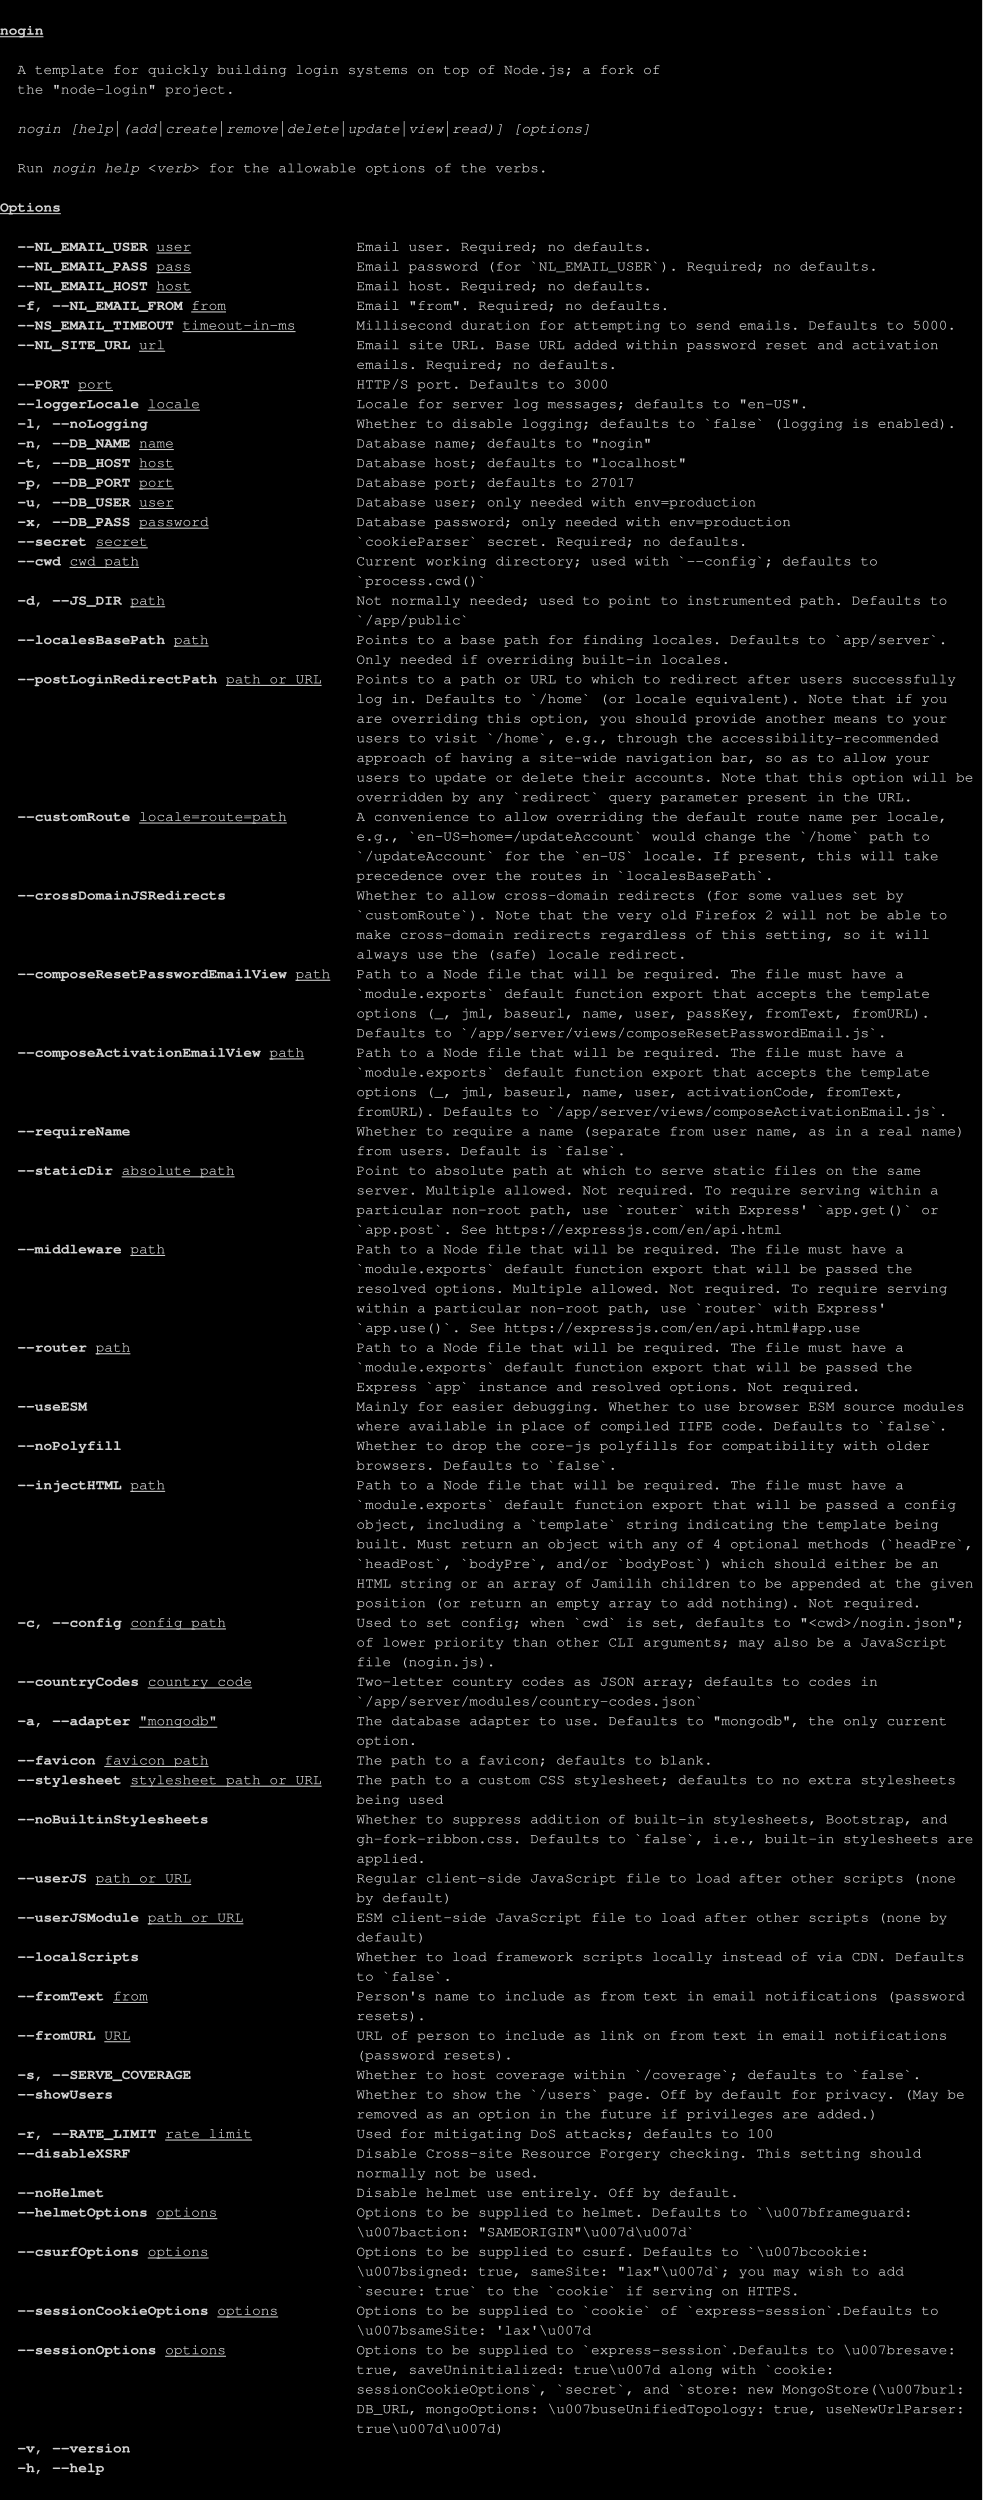
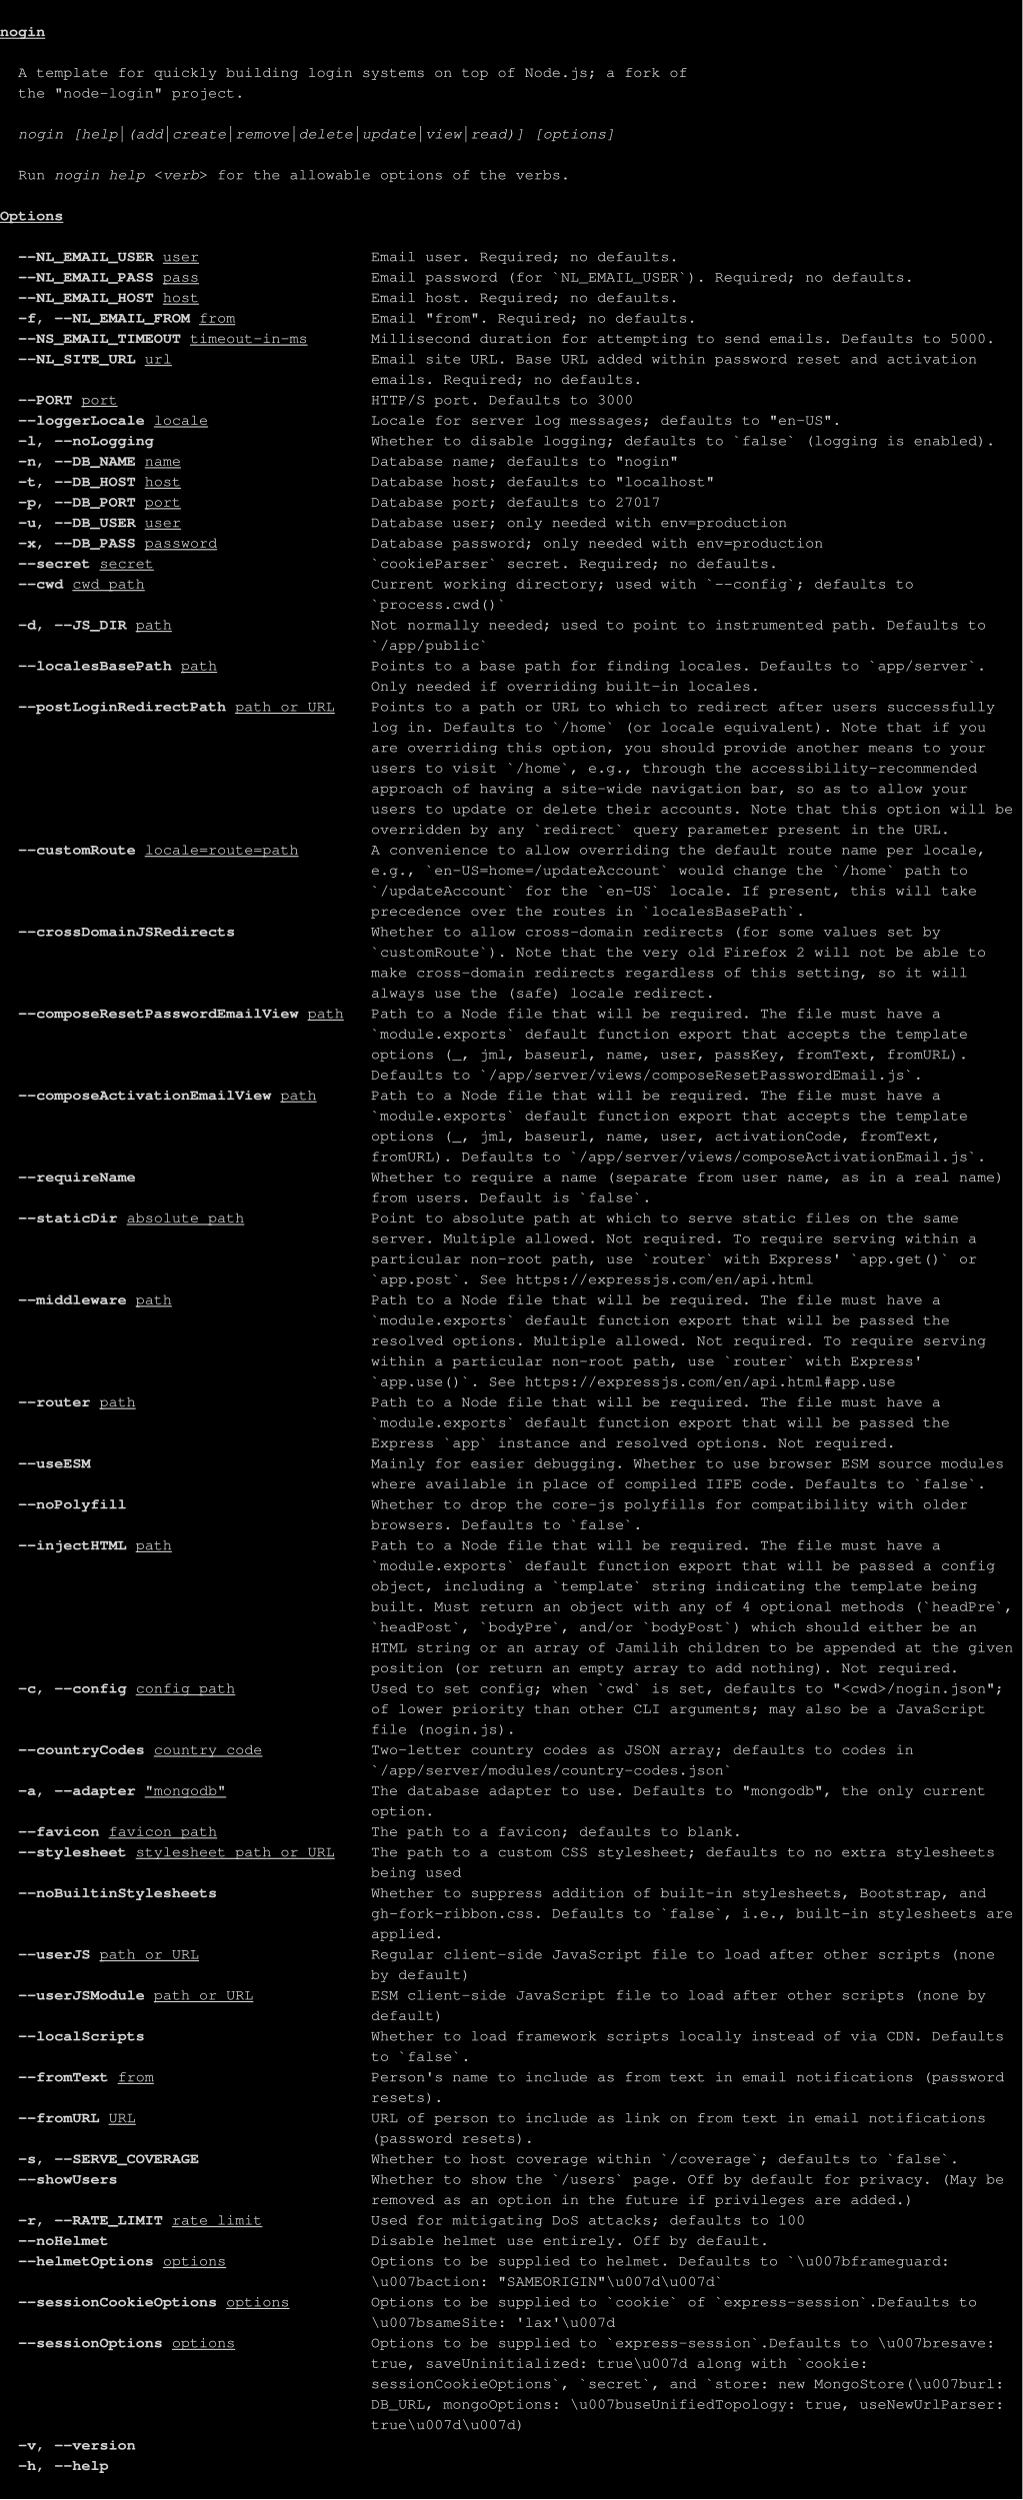
- <svg xmlns="http://www.w3.org/2000/svg" viewBox="0, 0, 949.35, 2416.45" font-family="SauceCodePro Nerd Font, Source Code Pro, Courier" font-size="14">
+ <svg xmlns="http://www.w3.org/2000/svg" viewBox="0, 0, 949.35, 2321.45" font-family="SauceCodePro Nerd Font, Source Code Pro, Courier" font-size="14">
  <g fill="#D3D3D3">
-     <rect x="0" y="0" width="949.35" height="2416.45" fill="#000000" />
+     <rect x="0" y="0" width="949.35" height="2321.45" fill="#000000" />
    <path d="M0,35.515 L42.007,35.515 Z" stroke="#D3D3D3" />
    <text x="0" y="33.55" font-weight="bold">nogin</text>
    <text x="16.8" y="71.55">  A template for quickly building login systems on top of Node.js; a fork of    </text>
    <text x="16.8" y="90.55">  the "node-login" project.                                                     </text>
    <text x="16.8" y="128.55" font-style="italic">nogin [help|(add|create|remove|delete|update|view|read)] [options]</text>
    <text x="16.8" y="166.55">  Run </text>
    <text x="50.41" y="166.55" font-style="italic">nogin help &lt;verb&gt;</text>
    <text x="201.63" y="166.55"> for the allowable options of the verbs.                 </text>
    <path d="M0,206.515 L58.81,206.515 Z" stroke="#D3D3D3" />
    <text x="0" y="204.55" font-weight="bold">Options</text>
    <text x="16.8" y="242.55" font-weight="bold">--NL_EMAIL_USER</text>
    <path d="M151.225,244.515 L184.83,244.515 Z" stroke="#D3D3D3" />
    <text x="151.22" y="242.55">user</text>
    <text x="344.46" y="242.55">                   Email user. Required; no defaults.                                      </text>
    <text x="16.8" y="261.55" font-weight="bold">--NL_EMAIL_PASS</text>
    <path d="M151.225,263.515 L184.83,263.515 Z" stroke="#D3D3D3" />
    <text x="151.22" y="261.55">pass</text>
    <text x="344.46" y="261.55">                   Email password (for `NL_EMAIL_USER`). Required; no defaults.            </text>
    <text x="16.8" y="280.55" font-weight="bold">--NL_EMAIL_HOST</text>
    <path d="M151.225,282.515 L184.83,282.515 Z" stroke="#D3D3D3" />
    <text x="151.22" y="280.55">host</text>
    <text x="344.46" y="280.55">                   Email host. Required; no defaults.                                      </text>
    <text x="16.8" y="299.55" font-weight="bold">-f</text>
    <text x="33.61" y="299.55">, </text>
    <text x="50.41" y="299.55" font-weight="bold">--NL_EMAIL_FROM</text>
    <path d="M184.83,301.515 L218.436,301.515 Z" stroke="#D3D3D3" />
    <text x="184.83" y="299.55">from</text>
    <text x="344.46" y="299.55">               Email "from". Required; no defaults.                                    </text>
    <text x="16.8" y="318.55" font-weight="bold">--NS_EMAIL_TIMEOUT</text>
    <path d="M176.429,320.515 L285.646,320.515 Z" stroke="#D3D3D3" />
    <text x="176.43" y="318.55">timeout-in-ms</text>
    <text x="344.46" y="318.55">       Millisecond duration for attempting to send emails. Defaults to 5000.   </text>
    <text x="16.8" y="337.55" font-weight="bold">--NL_SITE_URL</text>
    <path d="M134.422,339.515 L159.626,339.515 Z" stroke="#D3D3D3" />
    <text x="134.42" y="337.55">url</text>
    <text x="344.46" y="337.55">                      Email site URL. Base URL added within password reset and activation     </text>
    <text x="344.46" y="356.55">                                         emails. Required; no defaults.                                          </text>
    <text x="16.8" y="375.55" font-weight="bold">--PORT</text>
    <path d="M75.612,377.515 L109.218,377.515 Z" stroke="#D3D3D3" />
    <text x="75.61" y="375.55">port</text>
    <text x="344.46" y="375.55">                            HTTP/S port. Defaults to 3000                                           </text>
    <text x="16.8" y="394.55" font-weight="bold">--loggerLocale</text>
    <path d="M142.823,396.515 L193.231,396.515 Z" stroke="#D3D3D3" />
    <text x="142.82" y="394.55">locale</text>
    <text x="344.46" y="394.55">                  Locale for server log messages; defaults to "en-US".                    </text>
    <text x="16.8" y="413.55" font-weight="bold">-l</text>
    <text x="33.61" y="413.55">, </text>
    <text x="50.41" y="413.55" font-weight="bold">--noLogging</text>
    <text x="344.46" y="413.55">                        Whether to disable logging; defaults to `false` (logging is enabled).   </text>
    <text x="16.8" y="432.55" font-weight="bold">-n</text>
    <text x="33.61" y="432.55">, </text>
    <text x="50.41" y="432.55" font-weight="bold">--DB_NAME</text>
    <path d="M134.422,434.515 L168.027,434.515 Z" stroke="#D3D3D3" />
    <text x="134.42" y="432.55">name</text>
    <text x="344.46" y="432.55">                     Database name; defaults to "nogin"                                      </text>
    <text x="16.8" y="451.55" font-weight="bold">-t</text>
    <text x="33.61" y="451.55">, </text>
    <text x="50.41" y="451.55" font-weight="bold">--DB_HOST</text>
    <path d="M134.422,453.515 L168.027,453.515 Z" stroke="#D3D3D3" />
    <text x="134.42" y="451.55">host</text>
    <text x="344.46" y="451.55">                     Database host; defaults to "localhost"                                  </text>
    <text x="16.8" y="470.55" font-weight="bold">-p</text>
    <text x="33.61" y="470.55">, </text>
    <text x="50.41" y="470.55" font-weight="bold">--DB_PORT</text>
    <path d="M134.422,472.515 L168.027,472.515 Z" stroke="#D3D3D3" />
    <text x="134.42" y="470.55">port</text>
    <text x="344.46" y="470.55">                     Database port; defaults to 27017                                        </text>
    <text x="16.8" y="489.55" font-weight="bold">-u</text>
    <text x="33.61" y="489.55">, </text>
    <text x="50.41" y="489.55" font-weight="bold">--DB_USER</text>
    <path d="M134.422,491.515 L168.027,491.515 Z" stroke="#D3D3D3" />
    <text x="134.42" y="489.55">user</text>
    <text x="344.46" y="489.55">                     Database user; only needed with env=production                          </text>
    <text x="16.8" y="508.55" font-weight="bold">-x</text>
    <text x="33.61" y="508.55">, </text>
    <text x="50.41" y="508.55" font-weight="bold">--DB_PASS</text>
    <path d="M134.422,510.515 L201.633,510.515 Z" stroke="#D3D3D3" />
    <text x="134.42" y="508.55">password</text>
    <text x="344.46" y="508.55">                 Database password; only needed with env=production                      </text>
    <text x="16.8" y="527.55" font-weight="bold">--secret</text>
    <path d="M92.415,529.515 L142.823,529.515 Z" stroke="#D3D3D3" />
    <text x="92.42" y="527.55">secret</text>
    <text x="344.46" y="527.55">                        `cookieParser` secret. Required; no defaults.                           </text>
    <text x="16.8" y="546.55" font-weight="bold">--cwd</text>
    <path d="M67.211,548.515 L134.422,548.515 Z" stroke="#D3D3D3" />
    <text x="67.21" y="546.55">cwd path</text>
    <text x="344.46" y="546.55">                         Current working directory; used with `--config`; defaults to            </text>
    <text x="344.46" y="565.55">                                         `process.cwd()`                                                         </text>
    <text x="16.8" y="584.55" font-weight="bold">-d</text>
    <text x="33.61" y="584.55">, </text>
    <text x="50.41" y="584.55" font-weight="bold">--JS_DIR</text>
    <path d="M126.021,586.515 L159.626,586.515 Z" stroke="#D3D3D3" />
    <text x="126.02" y="584.55">path</text>
    <text x="344.46" y="584.55">                      Not normally needed; used to point to instrumented path. Defaults to    </text>
    <text x="344.46" y="603.55">                                         `/app/public`                                                           </text>
    <text x="16.8" y="622.55" font-weight="bold">--localesBasePath</text>
    <path d="M168.027,624.515 L201.633,624.515 Z" stroke="#D3D3D3" />
    <text x="168.03" y="622.55">path</text>
    <text x="344.46" y="622.55">                 Points to a base path for finding locales. Defaults to `app/server`.    </text>
    <text x="344.46" y="641.55">                                         Only needed if overriding built-in locales.                             </text>
    <text x="16.8" y="660.55" font-weight="bold">--postLoginRedirectPath</text>
    <path d="M218.436,662.515 L310.851,662.515 Z" stroke="#D3D3D3" />
    <text x="218.44" y="660.55">path or URL</text>
    <text x="344.46" y="660.55">    Points to a path or URL to which to redirect after users successfully   </text>
    <text x="344.46" y="679.55">                                         log in. Defaults to `/home` (or locale equivalent). Note that if you    </text>
    <text x="344.46" y="698.55">                                         are overriding this option, you should provide another means to your    </text>
    <text x="344.46" y="717.55">                                         users to visit `/home`, e.g., through the accessibility-recommended     </text>
    <text x="344.46" y="736.55">                                         approach of having a site-wide navigation bar, so as to allow your      </text>
    <text x="344.46" y="755.55">                                         users to update or delete their accounts. Note that this option will be </text>
    <text x="344.46" y="774.55">                                         overridden by any `redirect` query parameter present in the URL.        </text>
    <text x="16.8" y="793.55" font-weight="bold">--customRoute</text>
    <path d="M134.422,795.515 L277.245,795.515 Z" stroke="#D3D3D3" />
    <text x="134.42" y="793.55">locale=route=path</text>
    <text x="344.46" y="793.55">        A convenience to allow overriding the default route name per locale,    </text>
    <text x="344.46" y="812.55">                                         e.g., `en-US=home=/updateAccount` would change the `/home` path to      </text>
    <text x="344.46" y="831.55">                                         `/updateAccount` for the `en-US` locale. If present, this will take     </text>
    <text x="344.46" y="850.55">                                         precedence over the routes in `localesBasePath`.                        </text>
    <text x="16.8" y="869.55" font-weight="bold">--crossDomainJSRedirects</text>
    <text x="344.46" y="869.55">               Whether to allow cross-domain redirects (for some values set by         </text>
    <text x="344.46" y="888.55">                                         `customRoute`). Note that the very old Firefox 2 will not be able to    </text>
    <text x="344.46" y="907.55">                                         make cross-domain redirects regardless of this setting, so it will      </text>
    <text x="344.46" y="926.55">                                         always use the (safe) locale redirect.                                  </text>
    <text x="16.8" y="945.55" font-weight="bold">--composeResetPasswordEmailView</text>
    <path d="M285.646,947.515 L319.252,947.515 Z" stroke="#D3D3D3" />
    <text x="285.65" y="945.55">path</text>
    <text x="344.46" y="945.55">   Path to a Node file that will be required. The file must have a         </text>
    <text x="344.46" y="964.55">                                         `module.exports` default function export that accepts the template      </text>
    <text x="344.46" y="983.55">                                         options (_, jml, baseurl, name, user, passKey, fromText, fromURL).      </text>
    <text x="344.46" y="1002.55">                                         Defaults to `/app/server/views/composeResetPasswordEmail.js`.           </text>
    <text x="16.8" y="1021.55" font-weight="bold">--composeActivationEmailView</text>
    <path d="M260.442,1023.515 L294.048,1023.515 Z" stroke="#D3D3D3" />
    <text x="260.44" y="1021.55">path</text>
    <text x="344.46" y="1021.55">      Path to a Node file that will be required. The file must have a         </text>
    <text x="344.46" y="1040.55">                                         `module.exports` default function export that accepts the template      </text>
    <text x="344.46" y="1059.55">                                         options (_, jml, baseurl, name, user, activationCode, fromText,         </text>
    <text x="344.46" y="1078.55">                                         fromURL). Defaults to `/app/server/views/composeActivationEmail.js`.    </text>
    <text x="16.8" y="1097.55" font-weight="bold">--requireName</text>
    <text x="344.46" y="1097.55">                          Whether to require a name (separate from user name, as in a real name)  </text>
    <text x="344.46" y="1116.55">                                         from users. Default is `false`.                                         </text>
    <text x="16.8" y="1135.55" font-weight="bold">--staticDir</text>
    <path d="M117.619,1137.515 L226.837,1137.515 Z" stroke="#D3D3D3" />
    <text x="117.62" y="1135.55">absolute path</text>
    <text x="344.46" y="1135.55">              Point to absolute path at which to serve static files on the same       </text>
    <text x="344.46" y="1154.55">                                         server. Multiple allowed. Not required. To require serving within a     </text>
    <text x="344.46" y="1173.55">                                         particular non-root path, use `router` with Express' `app.get()` or     </text>
    <text x="344.46" y="1192.55">                                         `app.post`. See https://expressjs.com/en/api.html                       </text>
    <text x="16.8" y="1211.55" font-weight="bold">--middleware</text>
    <path d="M126.021,1213.515 L159.626,1213.515 Z" stroke="#D3D3D3" />
    <text x="126.02" y="1211.55">path</text>
    <text x="344.46" y="1211.55">                      Path to a Node file that will be required. The file must have a         </text>
    <text x="344.46" y="1230.55">                                         `module.exports` default function export that will be passed the        </text>
    <text x="344.46" y="1249.55">                                         resolved options. Multiple allowed. Not required. To require serving    </text>
    <text x="344.46" y="1268.55">                                         within a particular non-root path, use `router` with Express'           </text>
    <text x="344.46" y="1287.55">                                         `app.use()`. See https://expressjs.com/en/api.html#app.use              </text>
    <text x="16.8" y="1306.55" font-weight="bold">--router</text>
    <path d="M92.415,1308.515 L126.021,1308.515 Z" stroke="#D3D3D3" />
    <text x="92.42" y="1306.55">path</text>
    <text x="344.46" y="1306.55">                          Path to a Node file that will be required. The file must have a         </text>
    <text x="344.46" y="1325.55">                                         `module.exports` default function export that will be passed the        </text>
    <text x="344.46" y="1344.55">                                         Express `app` instance and resolved options. Not required.              </text>
    <text x="16.8" y="1363.55" font-weight="bold">--useESM</text>
    <text x="344.46" y="1363.55">                               Mainly for easier debugging. Whether to use browser ESM source modules  </text>
    <text x="344.46" y="1382.55">                                         where available in place of compiled IIFE code. Defaults to `false`.    </text>
    <text x="16.8" y="1401.55" font-weight="bold">--noPolyfill</text>
    <text x="344.46" y="1401.55">                           Whether to drop the core-js polyfills for compatibility with older      </text>
    <text x="344.46" y="1420.55">                                         browsers. Defaults to `false`.                                          </text>
    <text x="16.8" y="1439.55" font-weight="bold">--injectHTML</text>
    <path d="M126.021,1441.515 L159.626,1441.515 Z" stroke="#D3D3D3" />
    <text x="126.02" y="1439.55">path</text>
    <text x="344.46" y="1439.55">                      Path to a Node file that will be required. The file must have a         </text>
    <text x="344.46" y="1458.55">                                         `module.exports` default function export that will be passed a config   </text>
    <text x="344.46" y="1477.55">                                         object, including a `template` string indicating the template being     </text>
    <text x="344.46" y="1496.55">                                         built. Must return an object with any of 4 optional methods (`headPre`, </text>
    <text x="344.46" y="1515.55">                                         `headPost`, `bodyPre`, and/or `bodyPost`) which should either be an     </text>
    <text x="344.46" y="1534.55">                                         HTML string or an array of Jamilih children to be appended at the given </text>
    <text x="344.46" y="1553.55">                                         position (or return an empty array to add nothing). Not required.       </text>
    <text x="16.8" y="1572.55" font-weight="bold">-c</text>
    <text x="33.61" y="1572.55">, </text>
    <text x="50.41" y="1572.55" font-weight="bold">--config</text>
    <path d="M126.021,1574.515 L218.436,1574.515 Z" stroke="#D3D3D3" />
    <text x="126.02" y="1572.55">config path</text>
    <text x="344.46" y="1572.55">               Used to set config; when `cwd` is set, defaults to "&lt;cwd&gt;/nogin.json";  </text>
    <text x="344.46" y="1591.55">                                         of lower priority than other CLI arguments; may also be a JavaScript    </text>
    <text x="344.46" y="1610.55">                                         file (nogin.js).                                                        </text>
    <text x="16.8" y="1629.55" font-weight="bold">--countryCodes</text>
    <path d="M142.823,1631.515 L243.64,1631.515 Z" stroke="#D3D3D3" />
    <text x="142.82" y="1629.55">country code</text>
    <text x="344.46" y="1629.55">            Two-letter country codes as JSON array; defaults to codes in            </text>
    <text x="344.46" y="1648.55">                                         `/app/server/modules/country-codes.json`                                </text>
    <text x="16.8" y="1667.55" font-weight="bold">-a</text>
    <text x="33.61" y="1667.55">, </text>
    <text x="50.41" y="1667.55" font-weight="bold">--adapter</text>
    <path d="M134.422,1669.515 L210.034,1669.515 Z" stroke="#D3D3D3" />
    <text x="134.42" y="1667.55">"mongodb"</text>
    <text x="344.46" y="1667.55">                The database adapter to use. Defaults to "mongodb", the only current    </text>
    <text x="344.46" y="1686.55">                                         option.                                                                 </text>
    <text x="16.8" y="1705.55" font-weight="bold">--favicon</text>
    <path d="M100.816,1707.515 L201.633,1707.515 Z" stroke="#D3D3D3" />
    <text x="100.82" y="1705.55">favicon path</text>
    <text x="344.46" y="1705.55">                 The path to a favicon; defaults to blank.                               </text>
    <text x="16.8" y="1724.55" font-weight="bold">--stylesheet</text>
    <path d="M126.021,1726.515 L310.851,1726.515 Z" stroke="#D3D3D3" />
    <text x="126.02" y="1724.55">stylesheet path or URL</text>
    <text x="344.46" y="1724.55">    The path to a custom CSS stylesheet; defaults to no extra stylesheets   </text>
    <text x="344.46" y="1743.55">                                         being used                                                              </text>
    <text x="16.8" y="1762.55" font-weight="bold">--noBuiltinStylesheets</text>
    <text x="344.46" y="1762.55">                 Whether to suppress addition of built-in stylesheets, Bootstrap, and    </text>
    <text x="344.46" y="1781.55">                                         gh-fork-ribbon.css. Defaults to `false`, i.e., built-in stylesheets are </text>
    <text x="344.46" y="1800.55">                                         applied.                                                                </text>
    <text x="16.8" y="1819.55" font-weight="bold">--userJS</text>
    <path d="M92.415,1821.515 L184.83,1821.515 Z" stroke="#D3D3D3" />
    <text x="92.42" y="1819.55">path or URL</text>
    <text x="344.46" y="1819.55">                   Regular client-side JavaScript file to load after other scripts (none   </text>
    <text x="344.46" y="1838.55">                                         by default)                                                             </text>
    <text x="16.8" y="1857.55" font-weight="bold">--userJSModule</text>
    <path d="M142.823,1859.515 L235.238,1859.515 Z" stroke="#D3D3D3" />
    <text x="142.82" y="1857.55">path or URL</text>
    <text x="344.46" y="1857.55">             ESM client-side JavaScript file to load after other scripts (none by    </text>
    <text x="344.46" y="1876.55">                                         default)                                                                </text>
    <text x="16.8" y="1895.55" font-weight="bold">--localScripts</text>
    <text x="344.46" y="1895.55">                         Whether to load framework scripts locally instead of via CDN. Defaults  </text>
    <text x="344.46" y="1914.55">                                         to `false`.                                                             </text>
    <text x="16.8" y="1933.55" font-weight="bold">--fromText</text>
    <path d="M109.218,1935.515 L142.823,1935.515 Z" stroke="#D3D3D3" />
    <text x="109.22" y="1933.55">from</text>
    <text x="344.46" y="1933.55">                        Person's name to include as from text in email notifications (password  </text>
    <text x="344.46" y="1952.55">                                         resets).                                                                </text>
    <text x="16.8" y="1971.55" font-weight="bold">--fromURL</text>
    <path d="M100.816,1973.515 L126.021,1973.515 Z" stroke="#D3D3D3" />
    <text x="100.82" y="1971.55">URL</text>
    <text x="344.46" y="1971.55">                          URL of person to include as link on from text in email notifications    </text>
    <text x="344.46" y="1990.55">                                         (password resets).                                                      </text>
    <text x="16.8" y="2009.55" font-weight="bold">-s</text>
    <text x="33.61" y="2009.55">, </text>
    <text x="50.41" y="2009.55" font-weight="bold">--SERVE_COVERAGE</text>
    <text x="344.46" y="2009.55">                   Whether to host coverage within `/coverage`; defaults to `false`.       </text>
    <text x="16.8" y="2028.55" font-weight="bold">--showUsers</text>
    <text x="344.46" y="2028.55">                            Whether to show the `/users` page. Off by default for privacy. (May be  </text>
    <text x="344.46" y="2047.55">                                         removed as an option in the future if privileges are added.)            </text>
    <text x="16.8" y="2066.55" font-weight="bold">-r</text>
    <text x="33.61" y="2066.55">, </text>
    <text x="50.41" y="2066.55" font-weight="bold">--RATE_LIMIT</text>
    <path d="M159.626,2068.515 L243.64,2068.515 Z" stroke="#D3D3D3" />
    <text x="159.63" y="2066.55">rate limit</text>
    <text x="344.46" y="2066.55">            Used for mitigating DoS attacks; defaults to 100                        </text>
-     <text x="16.8" y="2085.55" font-weight="bold">--disableXSRF</text>
-     <text x="344.46" y="2085.55">                          Disable Cross-site Resource Forgery checking. This setting should       </text>
-     <text x="344.46" y="2104.55">                                         normally not be used.                                                   </text>
-     <text x="16.8" y="2123.55" font-weight="bold">--noHelmet</text>
-     <text x="344.46" y="2123.55">                             Disable helmet use entirely. Off by default.                            </text>
-     <text x="16.8" y="2142.55" font-weight="bold">--helmetOptions</text>
-     <path d="M151.225,2144.515 L210.034,2144.515 Z" stroke="#D3D3D3" />
-     <text x="151.22" y="2142.55">options</text>
-     <text x="344.46" y="2142.55">                Options to be supplied to helmet. Defaults to `\u007bframeguard:        </text>
-     <text x="344.46" y="2161.55">                                         \u007baction: "SAMEORIGIN"\u007d\u007d`                                 </text>
-     <text x="16.8" y="2180.55" font-weight="bold">--csurfOptions</text>
-     <path d="M142.823,2182.515 L201.633,2182.515 Z" stroke="#D3D3D3" />
-     <text x="142.82" y="2180.55">options</text>
-     <text x="344.46" y="2180.55">                 Options to be supplied to csurf. Defaults to `\u007bcookie:             </text>
-     <text x="344.46" y="2199.55">                                         \u007bsigned: true, sameSite: "lax"\u007d`; you may wish to add         </text>
-     <text x="344.46" y="2218.55">                                         `secure: true` to the `cookie` if serving on HTTPS.                     </text>
-     <text x="16.8" y="2237.55" font-weight="bold">--sessionCookieOptions</text>
-     <path d="M210.034,2239.515 L268.844,2239.515 Z" stroke="#D3D3D3" />
-     <text x="210.03" y="2237.55">options</text>
-     <text x="344.46" y="2237.55">         Options to be supplied to `cookie` of `express-session`.Defaults to     </text>
-     <text x="344.46" y="2256.55">                                         \u007bsameSite: 'lax'\u007d                                             </text>
-     <text x="16.8" y="2275.55" font-weight="bold">--sessionOptions</text>
-     <path d="M159.626,2277.515 L218.436,2277.515 Z" stroke="#D3D3D3" />
-     <text x="159.63" y="2275.55">options</text>
-     <text x="344.46" y="2275.55">               Options to be supplied to `express-session`.Defaults to \u007bresave:   </text>
-     <text x="344.46" y="2294.55">                                         true, saveUninitialized: true\u007d along with `cookie:                 </text>
-     <text x="344.46" y="2313.55">                                         sessionCookieOptions`, `secret`, and `store: new MongoStore(\u007burl:  </text>
-     <text x="344.46" y="2332.55">                                         DB_URL, mongoOptions: \u007buseUnifiedTopology: true, useNewUrlParser:  </text>
-     <text x="344.46" y="2351.55">                                         true\u007d\u007d)                                                       </text>
-     <text x="16.8" y="2370.55" font-weight="bold">-v</text>
-     <text x="33.61" y="2370.55">, </text>
-     <text x="50.41" y="2370.55" font-weight="bold">--version</text>
-     <text x="16.8" y="2389.55" font-weight="bold">-h</text>
-     <text x="33.61" y="2389.55">, </text>
-     <text x="50.41" y="2389.55" font-weight="bold">--help</text>
+     <text x="16.8" y="2085.55" font-weight="bold">--noHelmet</text>
+     <text x="344.46" y="2085.55">                             Disable helmet use entirely. Off by default.                            </text>
+     <text x="16.8" y="2104.55" font-weight="bold">--helmetOptions</text>
+     <path d="M151.225,2106.515 L210.034,2106.515 Z" stroke="#D3D3D3" />
+     <text x="151.22" y="2104.55">options</text>
+     <text x="344.46" y="2104.55">                Options to be supplied to helmet. Defaults to `\u007bframeguard:        </text>
+     <text x="344.46" y="2123.55">                                         \u007baction: "SAMEORIGIN"\u007d\u007d`                                 </text>
+     <text x="16.8" y="2142.55" font-weight="bold">--sessionCookieOptions</text>
+     <path d="M210.034,2144.515 L268.844,2144.515 Z" stroke="#D3D3D3" />
+     <text x="210.03" y="2142.55">options</text>
+     <text x="344.46" y="2142.55">         Options to be supplied to `cookie` of `express-session`.Defaults to     </text>
+     <text x="344.46" y="2161.55">                                         \u007bsameSite: 'lax'\u007d                                             </text>
+     <text x="16.8" y="2180.55" font-weight="bold">--sessionOptions</text>
+     <path d="M159.626,2182.515 L218.436,2182.515 Z" stroke="#D3D3D3" />
+     <text x="159.63" y="2180.55">options</text>
+     <text x="344.46" y="2180.55">               Options to be supplied to `express-session`.Defaults to \u007bresave:   </text>
+     <text x="344.46" y="2199.55">                                         true, saveUninitialized: true\u007d along with `cookie:                 </text>
+     <text x="344.46" y="2218.55">                                         sessionCookieOptions`, `secret`, and `store: new MongoStore(\u007burl:  </text>
+     <text x="344.46" y="2237.55">                                         DB_URL, mongoOptions: \u007buseUnifiedTopology: true, useNewUrlParser:  </text>
+     <text x="344.46" y="2256.55">                                         true\u007d\u007d)                                                       </text>
+     <text x="16.8" y="2275.55" font-weight="bold">-v</text>
+     <text x="33.61" y="2275.55">, </text>
+     <text x="50.41" y="2275.55" font-weight="bold">--version</text>
+     <text x="16.8" y="2294.55" font-weight="bold">-h</text>
+     <text x="33.61" y="2294.55">, </text>
+     <text x="50.41" y="2294.55" font-weight="bold">--help</text>
  </g>
</svg>
